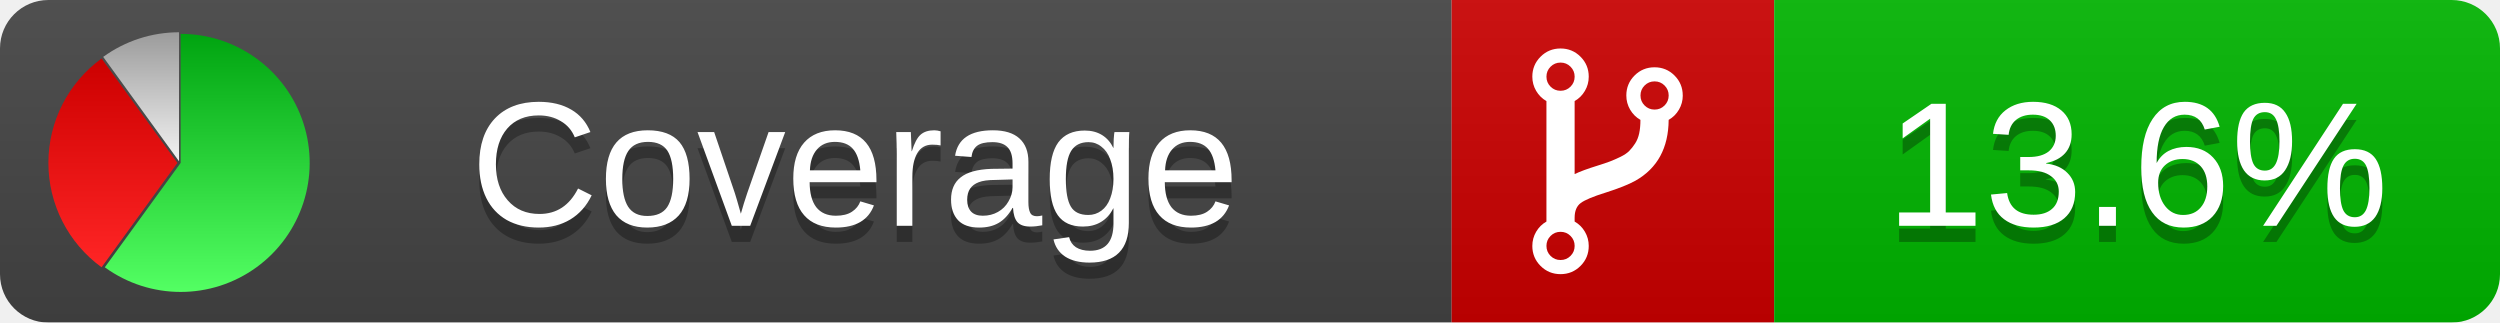
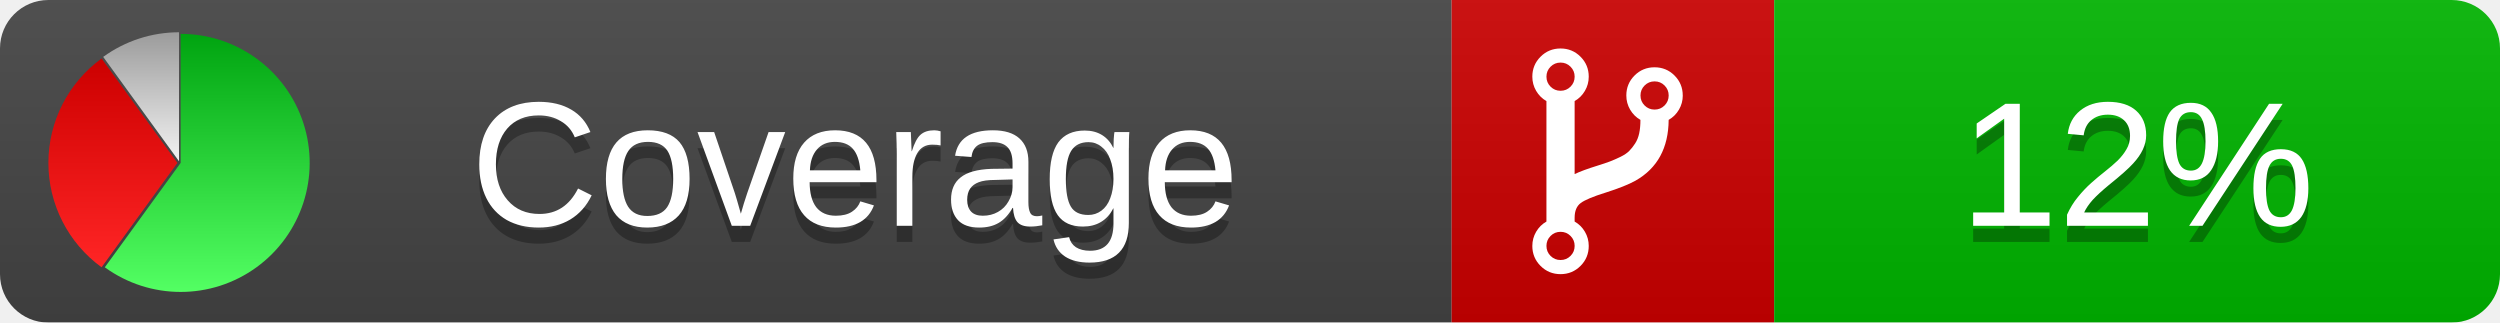
<svg xmlns="http://www.w3.org/2000/svg" xmlns:xlink="http://www.w3.org/1999/xlink" width="155" height="20">
  <style type="text/css">
          
            @keyframes fadeout {
              0 % { visibility: visible; opacity: 1; }
              40% { visibility: visible; opacity: 1; }
              50% { visibility: hidden; opacity: 0; }
              90% { visibility: hidden; opacity: 0; }
              100% { visibility: visible; opacity: 1; }
            }
            @keyframes fadein {
              0% { visibility: hidden; opacity: 0; }
              40% { visibility: hidden; opacity: 0; }
              50% { visibility: visible; opacity: 1; }
              90% { visibility: visible; opacity: 1; }
              100% { visibility: hidden; opacity: 0; }
            }
            .linecoverage {
                animation-duration: 10s;
                animation-name: fadeout;
                animation-iteration-count: infinite;
            }
            .branchcoverage {
                animation-duration: 10s;
                animation-name: fadein;
                animation-iteration-count: infinite;
            }
          
    </style>
  <defs>
    <linearGradient id="gradient" x2="0" y2="100%">
      <stop offset="0" stop-color="#bbb" stop-opacity=".1" />
      <stop offset="1" stop-opacity=".1" />
    </linearGradient>
    <linearGradient id="green" x2="0" y2="100%">
      <stop offset="0" stop-color="#00A410" />
      <stop offset="1" stop-color="#53FF63" />
    </linearGradient>
    <linearGradient id="red" x2="0" y2="100%">
      <stop offset="0" stop-color="#C00" />
      <stop offset="1" stop-color="#FF2525" />
    </linearGradient>
    <linearGradient id="gray" x2="0" y2="100%">
      <stop offset="0" stop-color="#9B9B9B" />
      <stop offset="1" stop-color="#F3F3F3" />
    </linearGradient>
    <mask id="mask">
      <rect width="155" height="20" rx="3" fill="#fff" />
    </mask>
    <g id="icon">
      <path style="fill:url(#green);" d="M205,202.5 l0,-200 a200,200 0 1,1 -117.558,361.803 z" />
      <path style="fill:url(#red);" d="M200,202.5 l-117.558,161.803 a200,200 0 0,1 0,-323.607 z" />
      <path style="fill:url(#gray);" d="M202.5,200 l-117.558,-161.803 a200,200 0 0,1 117.558,-38.196 z" />
    </g>
  </defs>
  <g mask="url(#mask)">
    <rect x="0" y="0" width="90" height="20" fill="#444" />
    <rect x="90" y="0" width="20" height="20" fill="#c00" />
    <rect x="110" y="0" width="45" height="20" fill="#00B600" />
    <rect x="0" y="0" width="155" height="20" fill="url(#gradient)" />
  </g>
  <g>
    <path class="" fill="#fff" d="m 97.628,15.247 q 0,-0.364 -0.255,-0.619 -0.255,-0.255 -0.619,-0.255 -0.364,0 -0.619,0.255 -0.255,0.255 -0.255,0.619 0,0.364 0.255,0.619 0.255,0.255 0.619,0.255 0.364,0 0.619,-0.255 0.255,-0.255 0.255,-0.619 z m 0,-10.493 q 0,-0.364 -0.255,-0.619 -0.255,-0.255 -0.619,-0.255 -0.364,0 -0.619,0.255 -0.255,0.255 -0.255,0.619 0,0.364 0.255,0.619 0.255,0.255 0.619,0.255 0.364,0 0.619,-0.255 0.255,-0.255 0.255,-0.619 z m 5.83,1.166 q 0,-0.364 -0.255,-0.619 -0.255,-0.255 -0.619,-0.255 -0.364,0 -0.619,0.255 -0.255,0.255 -0.255,0.619 0,0.364 0.255,0.619 0.255,0.255 0.619,0.255 0.364,0 0.619,-0.255 0.255,-0.255 0.255,-0.619 z m 0.874,0 q 0,0.474 -0.237,0.879 -0.237,0.405 -0.638,0.633 -0.018,2.614 -2.059,3.771 -0.619,0.346 -1.849,0.738 -1.166,0.364 -1.544,0.647 -0.378,0.282 -0.378,0.911 l 0,0.237 q 0.401,0.228 0.638,0.633 0.237,0.405 0.237,0.879 0,0.729 -0.51,1.239 -0.51,0.51 -1.239,0.51 -0.729,0 -1.239,-0.51 -0.51,-0.51 -0.51,-1.239 0,-0.474 0.237,-0.879 0.237,-0.405 0.638,-0.633 l 0,-7.469 q -0.401,-0.228 -0.638,-0.633 -0.237,-0.405 -0.237,-0.879 0,-0.729 0.51,-1.239 0.51,-0.51 1.239,-0.51 0.729,0 1.239,0.51 0.51,0.51 0.51,1.239 0,0.474 -0.237,0.879 -0.237,0.405 -0.638,0.633 l 0,4.527 q 0.492,-0.237 1.403,-0.519 0.501,-0.155 0.797,-0.269 0.296,-0.114 0.642,-0.282 0.346,-0.169 0.537,-0.36 0.191,-0.191 0.369,-0.465 0.178,-0.273 0.255,-0.633 0.077,-0.36 0.077,-0.833 -0.401,-0.228 -0.638,-0.633 -0.237,-0.405 -0.237,-0.879 0,-0.729 0.51,-1.239 0.51,-0.51 1.239,-0.51 0.729,0 1.239,0.51 0.51,0.51 0.51,1.239 z" />
  </g>
  <g fill="#fff" text-anchor="middle" font-family="Verdana,Arial,Geneva,sans-serif" font-size="11">
    <a xlink:href="https://github.com/danielpalme/ReportGenerator" target="_top">
      <use xlink:href="#icon" transform="translate(3,2) scale(.04)" />
    </a>
    <text x="53" y="15" fill="#010101" fill-opacity=".3">Coverage</text>
    <text x="53" y="14" fill="#fff">Coverage</text>
-     <text class="" x="132.5" y="15" fill="#010101" fill-opacity=".3">13.6%</text>
-     <text class="" x="132.5" y="14">13.6%</text>
+     <text class="" x="132.5" y="15" fill="#010101" fill-opacity=".3">12%</text>
+     <text class="" x="132.5" y="14">12%</text>
  </g>
  <g>
    <rect class="" x="90" y="0" width="65" height="20" fill-opacity="0" />
  </g>
</svg>
